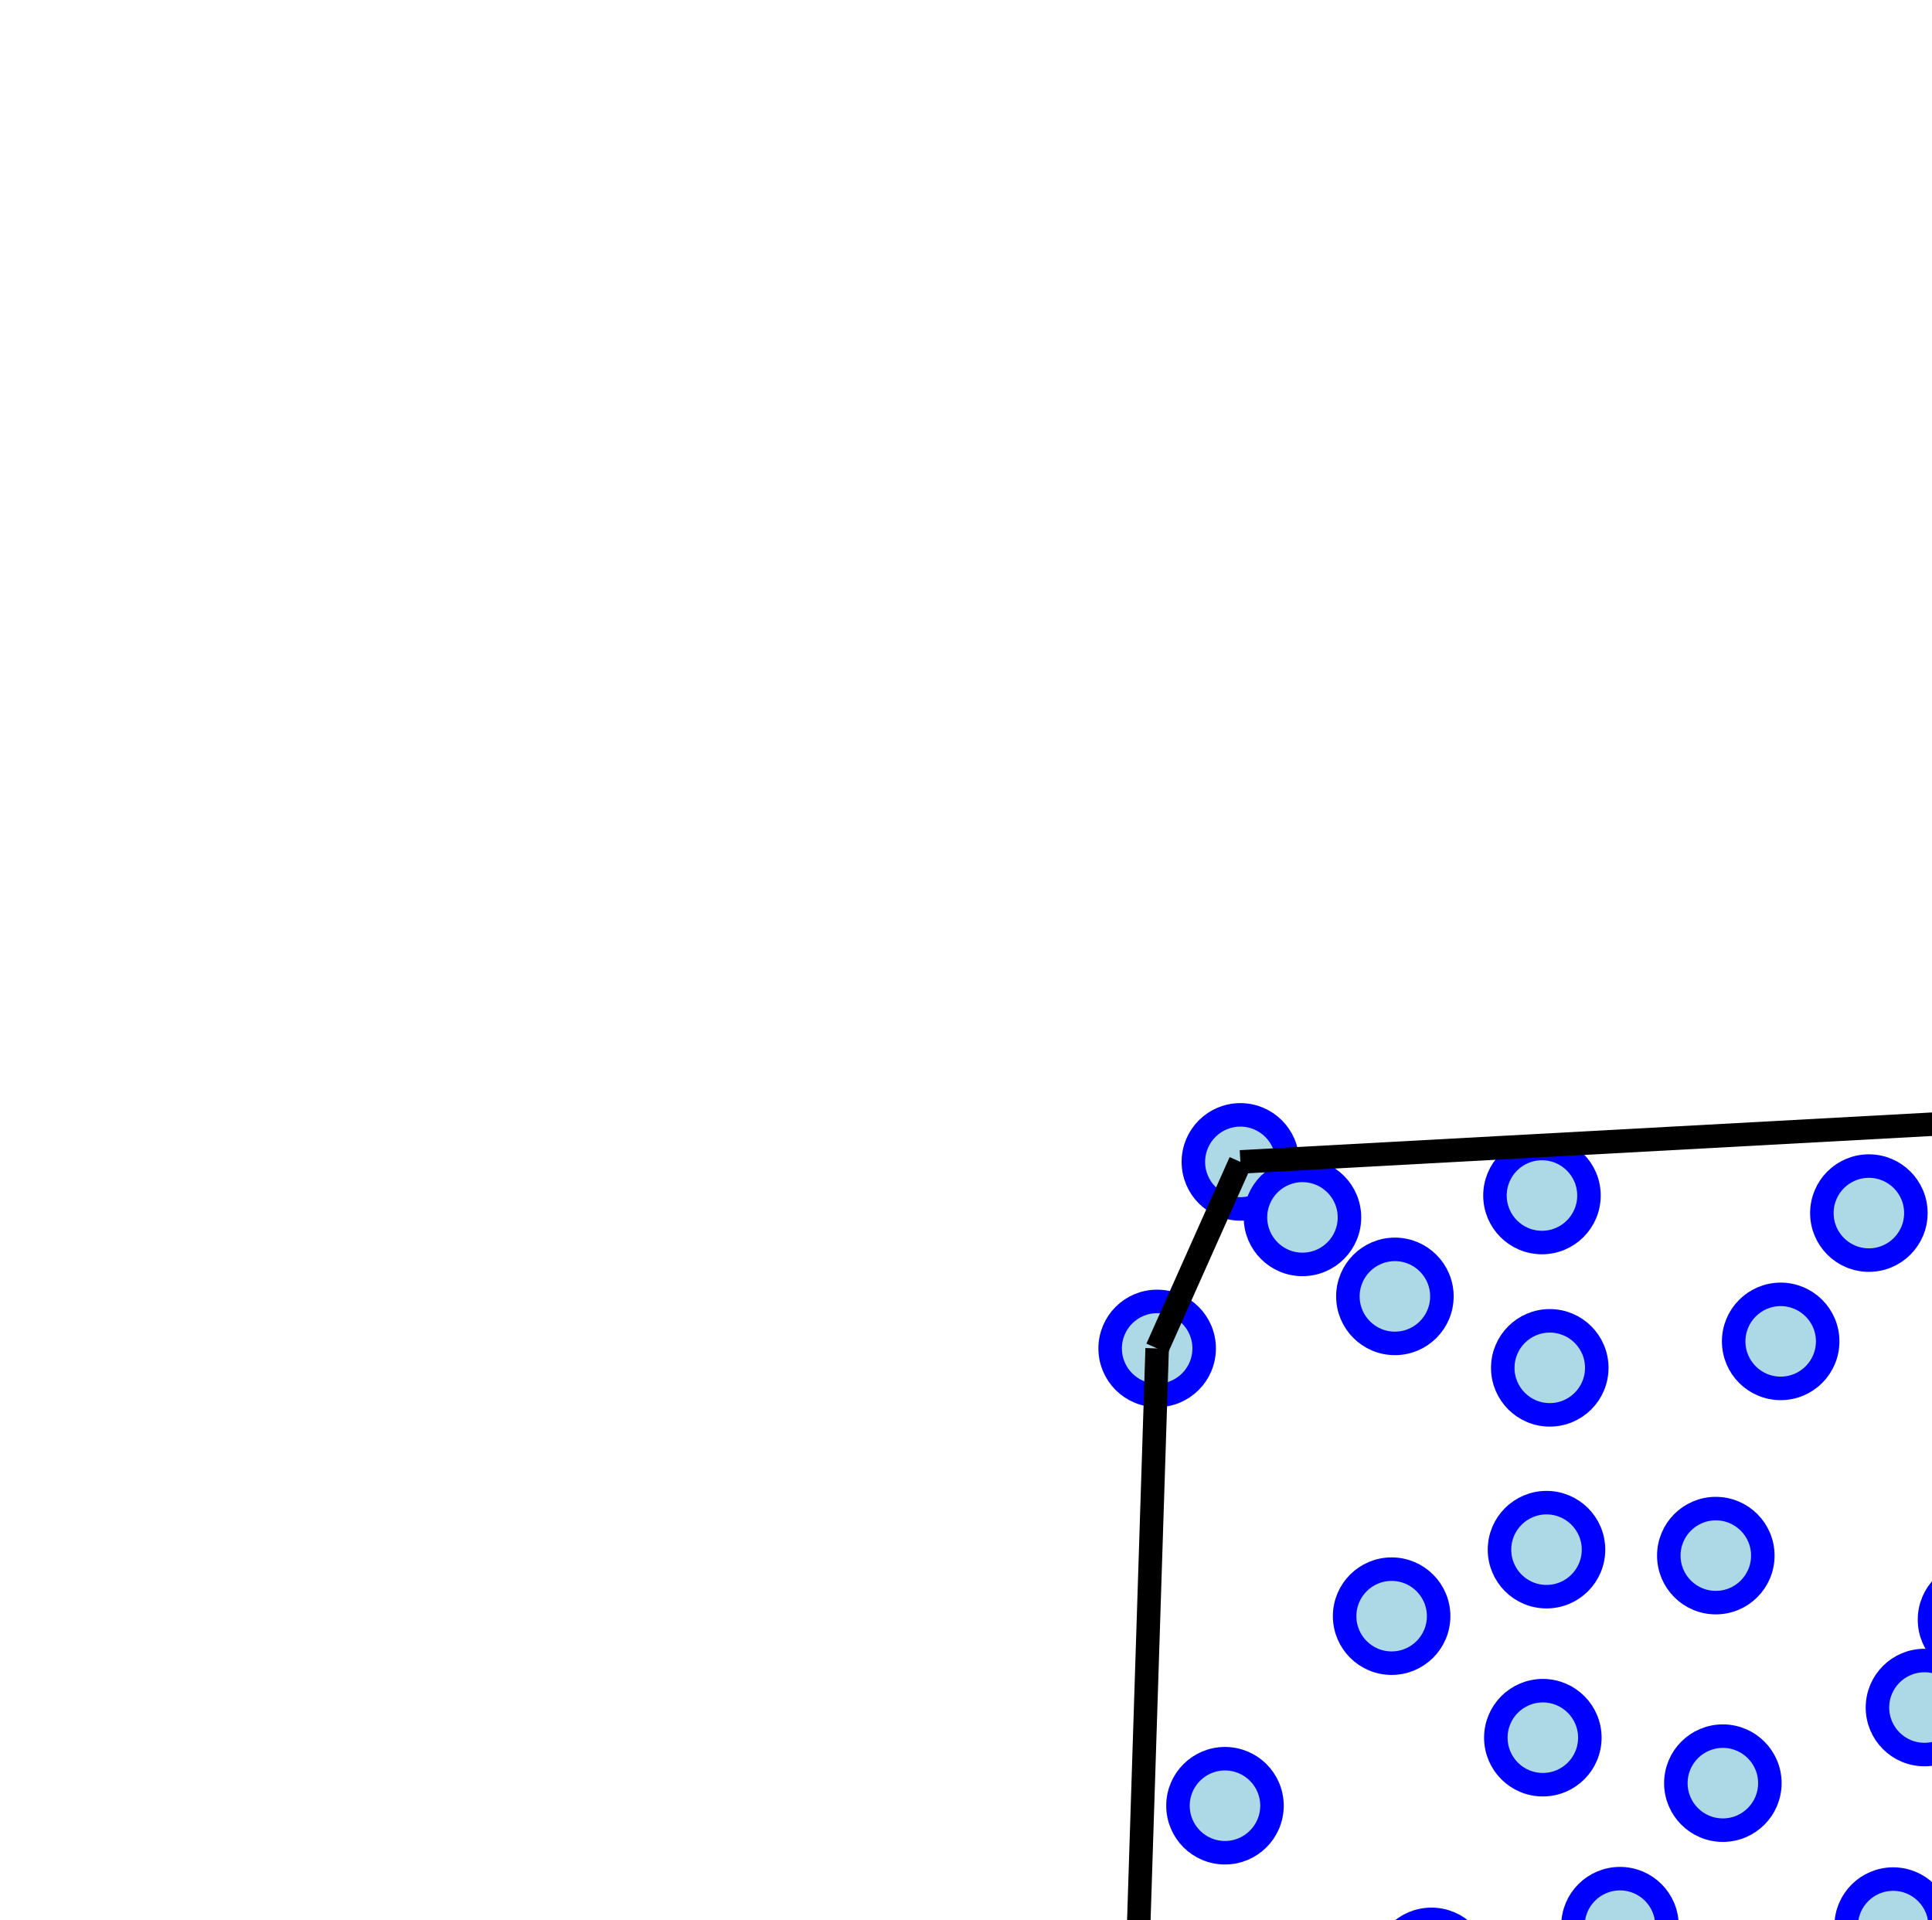
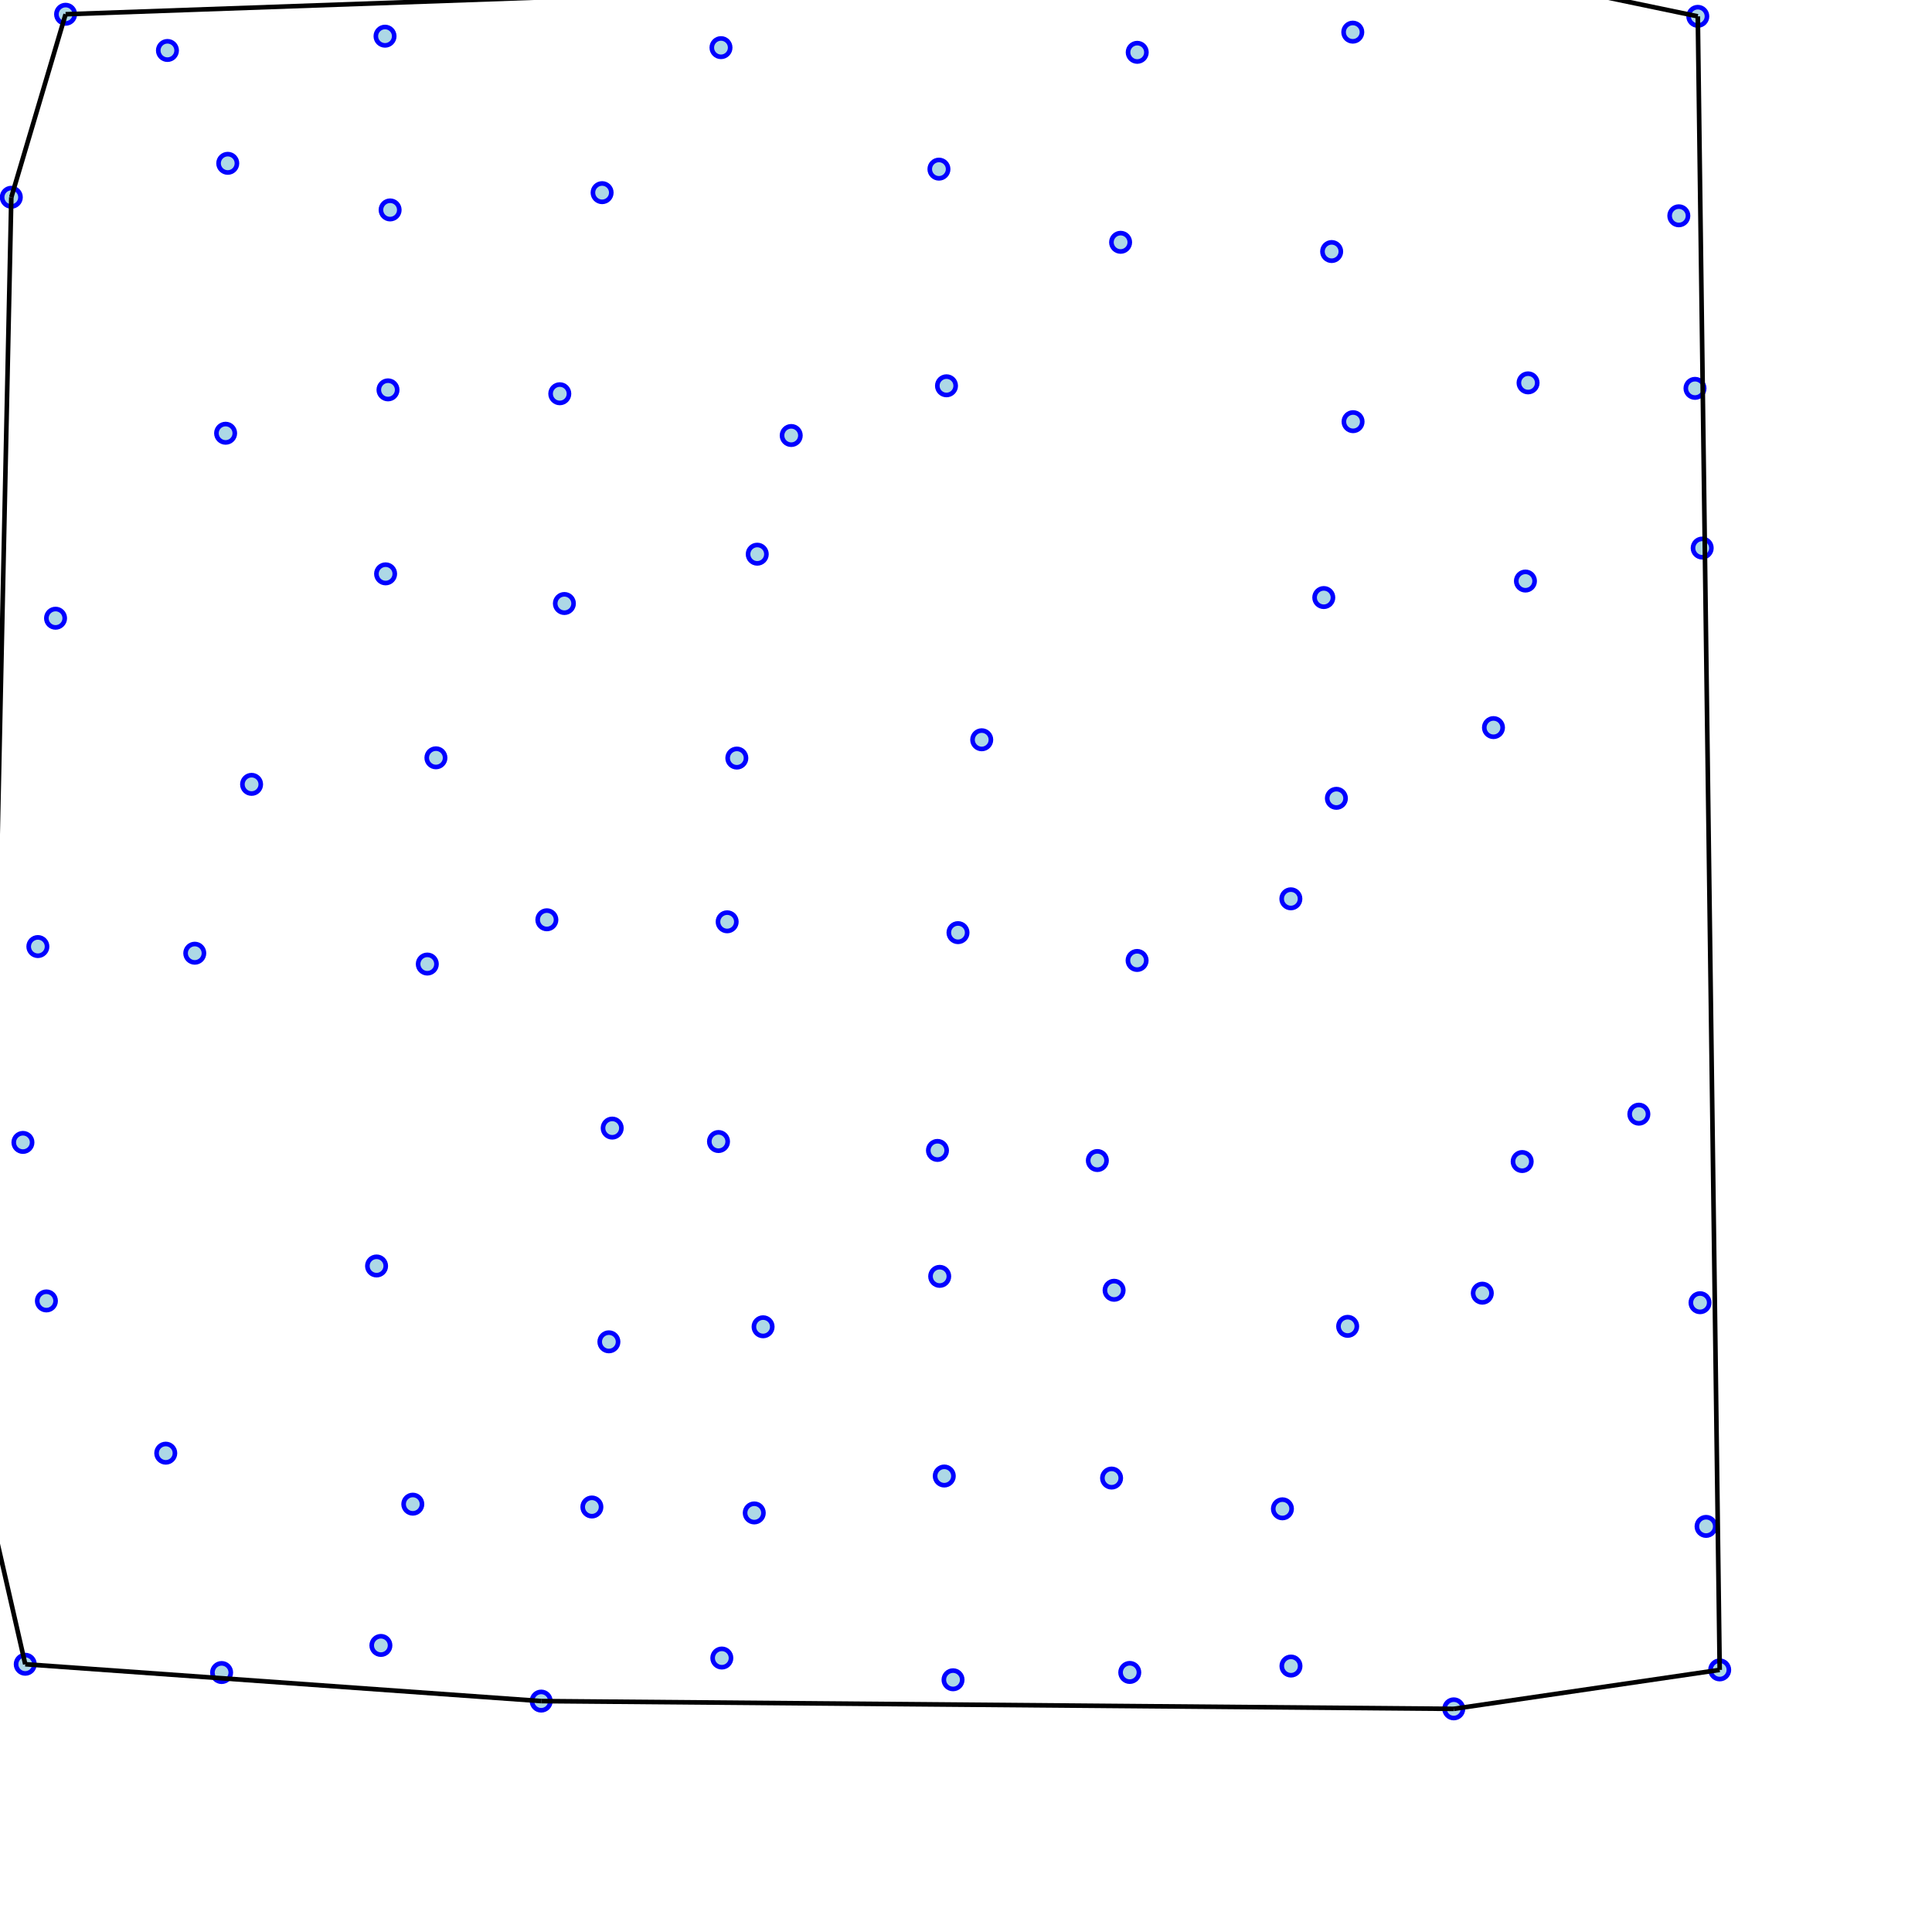
- <svg xmlns="http://www.w3.org/2000/svg" baseProfile="full" height="100%" version="1.1" width="100%">
+ <svg xmlns="http://www.w3.org/2000/svg" baseProfile="full" height="420" version="1.1" width="420">
  <defs />
-   <circle cx="52.778" cy="49.429" fill="lightblue" r="2" stroke="blue" />
-   <circle cx="49.237" cy="57.365" fill="lightblue" r="2" stroke="blue" />
-   <circle cx="52.123" cy="76.819" fill="lightblue" r="2" stroke="blue" />
-   <circle cx="50.97" cy="90.233" fill="lightblue" r="2" stroke="blue" />
-   <circle cx="49.996" cy="99.005" fill="lightblue" r="2" stroke="blue" />
-   <circle cx="51.526" cy="105.343" fill="lightblue" r="2" stroke="blue" />
-   <circle cx="47.447" cy="113.238" fill="lightblue" r="2" stroke="blue" />
-   <circle cx="50.147" cy="121.038" fill="lightblue" r="2" stroke="blue" />
-   <circle cx="55.42" cy="51.791" fill="lightblue" r="2" stroke="blue" />
-   <circle cx="59.353" cy="55.151" fill="lightblue" r="2" stroke="blue" />
-   <circle cx="59.214" cy="68.755" fill="lightblue" r="2" stroke="blue" />
-   <circle cx="60.908" cy="83.654" fill="lightblue" r="2" stroke="blue" />
-   <circle cx="57.202" cy="90.666" fill="lightblue" r="2" stroke="blue" />
-   <circle cx="55.31" cy="111.272" fill="lightblue" r="2" stroke="blue" />
-   <circle cx="58.953" cy="121.579" fill="lightblue" r="2" stroke="blue" />
-   <circle cx="65.611" cy="50.86" fill="lightblue" r="2" stroke="blue" />
-   <circle cx="65.943" cy="58.191" fill="lightblue" r="2" stroke="blue" />
-   <circle cx="65.804" cy="65.926" fill="lightblue" r="2" stroke="blue" />
-   <circle cx="65.648" cy="73.925" fill="lightblue" r="2" stroke="blue" />
-   <circle cx="68.93" cy="81.922" fill="lightblue" r="2" stroke="blue" />
-   <circle cx="68.368" cy="91.373" fill="lightblue" r="2" stroke="blue" />
-   <circle cx="65.059" cy="103.064" fill="lightblue" r="2" stroke="blue" />
-   <circle cx="67.422" cy="114.597" fill="lightblue" r="2" stroke="blue" />
-   <circle cx="65.341" cy="119.811" fill="lightblue" r="2" stroke="blue" />
-   <circle cx="75.768" cy="57.065" fill="lightblue" r="2" stroke="blue" />
-   <circle cx="73.008" cy="66.179" fill="lightblue" r="2" stroke="blue" />
-   <circle cx="73.308" cy="75.859" fill="lightblue" r="2" stroke="blue" />
-   <circle cx="72.165" cy="88.486" fill="lightblue" r="2" stroke="blue" />
-   <circle cx="76.426" cy="98.071" fill="lightblue" r="2" stroke="blue" />
-   <circle cx="76.211" cy="108.01" fill="lightblue" r="2" stroke="blue" />
-   <circle cx="75.101" cy="114.782" fill="lightblue" r="2" stroke="blue" />
-   <circle cx="71.795" cy="123.441" fill="lightblue" r="2" stroke="blue" />
-   <circle cx="79.521" cy="51.607" fill="lightblue" r="2" stroke="blue" />
-   <circle cx="84.101" cy="68.903" fill="lightblue" r="2" stroke="blue" />
-   <circle cx="81.886" cy="72.642" fill="lightblue" r="2" stroke="blue" />
-   <circle cx="80.554" cy="81.94" fill="lightblue" r="2" stroke="blue" />
-   <circle cx="79.924" cy="88.618" fill="lightblue" r="2" stroke="blue" />
-   <circle cx="79.359" cy="98.948" fill="lightblue" r="2" stroke="blue" />
-   <circle cx="82.267" cy="107.029" fill="lightblue" r="2" stroke="blue" />
-   <circle cx="81.691" cy="115.169" fill="lightblue" r="2" stroke="blue" />
-   <circle cx="79.575" cy="120.632" fill="lightblue" r="2" stroke="blue" />
-   <circle cx="89.787" cy="47.414" fill="lightblue" r="2" stroke="blue" />
-   <circle cx="89.735" cy="55.531" fill="lightblue" r="2" stroke="blue" />
-   <circle cx="90.228" cy="65.661" fill="lightblue" r="2" stroke="blue" />
-   <circle cx="92.526" cy="80.745" fill="lightblue" r="2" stroke="blue" />
-   <circle cx="90.978" cy="89.324" fill="lightblue" r="2" stroke="blue" />
-   <circle cx="89.639" cy="99.527" fill="lightblue" r="2" stroke="blue" />
-   <circle cx="89.785" cy="103.74" fill="lightblue" r="2" stroke="blue" />
-   <circle cx="90.083" cy="112.762" fill="lightblue" r="2" stroke="blue" />
-   <circle cx="90.654" cy="122.05" fill="lightblue" r="2" stroke="blue" />
-   <circle cx="98.667" cy="51.912" fill="lightblue" r="2" stroke="blue" />
-   <circle cx="97.583" cy="60.302" fill="lightblue" r="2" stroke="blue" />
-   <circle cx="98.659" cy="91.138" fill="lightblue" r="2" stroke="blue" />
-   <circle cx="96.066" cy="100.187" fill="lightblue" r="2" stroke="blue" />
-   <circle cx="97.159" cy="104.648" fill="lightblue" r="2" stroke="blue" />
-   <circle cx="96.995" cy="112.895" fill="lightblue" r="2" stroke="blue" />
-   <circle cx="98.18" cy="121.572" fill="lightblue" r="2" stroke="blue" />
-   <circle cx="108.725" cy="50.596" fill="lightblue" r="2" stroke="blue" />
-   <circle cx="107.347" cy="60.905" fill="lightblue" r="2" stroke="blue" />
-   <circle cx="108.744" cy="68" fill="lightblue" r="2" stroke="blue" />
-   <circle cx="106.834" cy="75.471" fill="lightblue" r="2" stroke="blue" />
-   <circle cx="107.656" cy="84.564" fill="lightblue" r="2" stroke="blue" />
-   <circle cx="104.687" cy="87.118" fill="lightblue" r="2" stroke="blue" />
-   <circle cx="108.391" cy="107" fill="lightblue" r="2" stroke="blue" />
-   <circle cx="104.137" cy="114.901" fill="lightblue" r="2" stroke="blue" />
-   <circle cx="104.694" cy="121.156" fill="lightblue" r="2" stroke="blue" />
-   <circle cx="116.235" cy="47.278" fill="lightblue" r="2" stroke="blue" />
-   <circle cx="116.156" cy="65.47" fill="lightblue" r="2" stroke="blue" />
-   <circle cx="115.985" cy="74.394" fill="lightblue" r="2" stroke="blue" />
-   <circle cx="113.9" cy="79.952" fill="lightblue" r="2" stroke="blue" />
-   <circle cx="115.773" cy="100.253" fill="lightblue" r="2" stroke="blue" />
-   <circle cx="113.172" cy="104.838" fill="lightblue" r="2" stroke="blue" />
-   <circle cx="111.31" cy="123.947" fill="lightblue" r="2" stroke="blue" />
-   <circle cx="123.226" cy="49.566" fill="lightblue" r="2" stroke="blue" />
-   <circle cx="121.988" cy="58.574" fill="lightblue" r="2" stroke="blue" />
-   <circle cx="123.044" cy="65.827" fill="lightblue" r="2" stroke="blue" />
-   <circle cx="123.513" cy="72.242" fill="lightblue" r="2" stroke="blue" />
-   <circle cx="119.382" cy="97.163" fill="lightblue" r="2" stroke="blue" />
-   <circle cx="123.372" cy="105.459" fill="lightblue" r="2" stroke="blue" />
-   <circle cx="123.766" cy="116.048" fill="lightblue" r="2" stroke="blue" />
-   <circle cx="124.654" cy="121.406" fill="lightblue" r="2" stroke="blue" />
-   <line stroke="black" x1="50.147" x2="47.447" y1="121.038" y2="113.238" />
-   <line stroke="black" x1="47.447" x2="49.237" y1="113.238" y2="57.365" />
-   <line stroke="black" x1="49.237" x2="52.778" y1="57.365" y2="49.429" />
-   <line stroke="black" x1="52.778" x2="89.787" y1="49.429" y2="47.414" />
-   <line stroke="black" x1="89.787" x2="116.235" y1="47.414" y2="47.278" />
-   <line stroke="black" x1="116.235" x2="123.226" y1="47.278" y2="49.566" />
-   <line stroke="black" x1="123.226" x2="124.654" y1="49.566" y2="121.406" />
-   <line stroke="black" x1="124.654" x2="111.31" y1="121.406" y2="123.947" />
-   <line stroke="black" x1="111.31" x2="71.795" y1="123.947" y2="123.441" />
-   <line stroke="black" x1="71.795" x2="50.147" y1="123.441" y2="121.038" />
+   <circle cx="14.26" cy="3.097" fill="lightblue" r="2" stroke="blue" />
+   <circle cx="2.458" cy="42.883" fill="lightblue" r="2" stroke="blue" />
+   <circle cx="12.076" cy="134.396" fill="lightblue" r="2" stroke="blue" />
+   <circle cx="8.233" cy="205.775" fill="lightblue" r="2" stroke="blue" />
+   <circle cx="4.986" cy="248.351" fill="lightblue" r="2" stroke="blue" />
+   <circle cx="10.088" cy="282.811" fill="lightblue" r="2" stroke="blue" />
+   <circle cx="-3.511" cy="322.46" fill="lightblue" r="2" stroke="blue" />
+   <circle cx="5.489" cy="361.792" fill="lightblue" r="2" stroke="blue" />
+   <circle cx="36.401" cy="10.971" fill="lightblue" r="2" stroke="blue" />
+   <circle cx="49.512" cy="35.504" fill="lightblue" r="2" stroke="blue" />
+   <circle cx="49.046" cy="94.182" fill="lightblue" r="2" stroke="blue" />
+   <circle cx="54.693" cy="170.512" fill="lightblue" r="2" stroke="blue" />
+   <circle cx="42.341" cy="207.221" fill="lightblue" r="2" stroke="blue" />
+   <circle cx="36.033" cy="315.906" fill="lightblue" r="2" stroke="blue" />
+   <circle cx="48.176" cy="363.596" fill="lightblue" r="2" stroke="blue" />
+   <circle cx="83.703" cy="7.866" fill="lightblue" r="2" stroke="blue" />
+   <circle cx="84.809" cy="45.635" fill="lightblue" r="2" stroke="blue" />
+   <circle cx="84.348" cy="84.753" fill="lightblue" r="2" stroke="blue" />
+   <circle cx="83.826" cy="124.75" fill="lightblue" r="2" stroke="blue" />
+   <circle cx="94.766" cy="164.742" fill="lightblue" r="2" stroke="blue" />
+   <circle cx="92.892" cy="209.578" fill="lightblue" r="2" stroke="blue" />
+   <circle cx="81.862" cy="275.212" fill="lightblue" r="2" stroke="blue" />
+   <circle cx="89.74" cy="326.992" fill="lightblue" r="2" stroke="blue" />
+   <circle cx="82.804" cy="357.703" fill="lightblue" r="2" stroke="blue" />
+   <circle cx="130.894" cy="41.882" fill="lightblue" r="2" stroke="blue" />
+   <circle cx="121.693" cy="85.597" fill="lightblue" r="2" stroke="blue" />
+   <circle cx="122.694" cy="131.197" fill="lightblue" r="2" stroke="blue" />
+   <circle cx="118.883" cy="199.952" fill="lightblue" r="2" stroke="blue" />
+   <circle cx="133.088" cy="245.237" fill="lightblue" r="2" stroke="blue" />
+   <circle cx="132.368" cy="291.701" fill="lightblue" r="2" stroke="blue" />
+   <circle cx="128.671" cy="327.608" fill="lightblue" r="2" stroke="blue" />
+   <circle cx="117.649" cy="369.802" fill="lightblue" r="2" stroke="blue" />
+   <circle cx="156.737" cy="10.356" fill="lightblue" r="2" stroke="blue" />
+   <circle cx="172.005" cy="94.676" fill="lightblue" r="2" stroke="blue" />
+   <circle cx="164.618" cy="120.475" fill="lightblue" r="2" stroke="blue" />
+   <circle cx="160.181" cy="164.799" fill="lightblue" r="2" stroke="blue" />
+   <circle cx="158.08" cy="200.392" fill="lightblue" r="2" stroke="blue" />
+   <circle cx="156.196" cy="248.159" fill="lightblue" r="2" stroke="blue" />
+   <circle cx="165.889" cy="288.43" fill="lightblue" r="2" stroke="blue" />
+   <circle cx="163.969" cy="328.897" fill="lightblue" r="2" stroke="blue" />
+   <circle cx="156.918" cy="360.441" fill="lightblue" r="2" stroke="blue" />
+   <circle cx="204.29" cy="-3.619" fill="lightblue" r="2" stroke="blue" />
+   <circle cx="204.118" cy="36.77" fill="lightblue" r="2" stroke="blue" />
+   <circle cx="205.761" cy="83.868" fill="lightblue" r="2" stroke="blue" />
+   <circle cx="213.418" cy="160.818" fill="lightblue" r="2" stroke="blue" />
+   <circle cx="208.26" cy="202.748" fill="lightblue" r="2" stroke="blue" />
+   <circle cx="203.798" cy="250.091" fill="lightblue" r="2" stroke="blue" />
+   <circle cx="204.282" cy="277.468" fill="lightblue" r="2" stroke="blue" />
+   <circle cx="205.276" cy="320.873" fill="lightblue" r="2" stroke="blue" />
+   <circle cx="207.181" cy="365.168" fill="lightblue" r="2" stroke="blue" />
+   <circle cx="247.224" cy="11.374" fill="lightblue" r="2" stroke="blue" />
+   <circle cx="243.61" cy="52.674" fill="lightblue" r="2" stroke="blue" />
+   <circle cx="247.197" cy="208.795" fill="lightblue" r="2" stroke="blue" />
+   <circle cx="238.555" cy="252.29" fill="lightblue" r="2" stroke="blue" />
+   <circle cx="242.196" cy="280.495" fill="lightblue" r="2" stroke="blue" />
+   <circle cx="241.649" cy="321.317" fill="lightblue" r="2" stroke="blue" />
+   <circle cx="245.601" cy="363.575" fill="lightblue" r="2" stroke="blue" />
+   <circle cx="294.084" cy="6.988" fill="lightblue" r="2" stroke="blue" />
+   <circle cx="289.491" cy="54.682" fill="lightblue" r="2" stroke="blue" />
+   <circle cx="294.146" cy="91.667" fill="lightblue" r="2" stroke="blue" />
+   <circle cx="287.778" cy="129.904" fill="lightblue" r="2" stroke="blue" />
+   <circle cx="290.52" cy="173.548" fill="lightblue" r="2" stroke="blue" />
+   <circle cx="280.622" cy="195.394" fill="lightblue" r="2" stroke="blue" />
+   <circle cx="292.971" cy="288.335" fill="lightblue" r="2" stroke="blue" />
+   <circle cx="278.789" cy="328.002" fill="lightblue" r="2" stroke="blue" />
+   <circle cx="280.646" cy="362.185" fill="lightblue" r="2" stroke="blue" />
+   <circle cx="332.448" cy="-4.073" fill="lightblue" r="2" stroke="blue" />
+   <circle cx="332.188" cy="83.232" fill="lightblue" r="2" stroke="blue" />
+   <circle cx="331.618" cy="126.315" fill="lightblue" r="2" stroke="blue" />
+   <circle cx="324.668" cy="158.174" fill="lightblue" r="2" stroke="blue" />
+   <circle cx="330.91" cy="252.509" fill="lightblue" r="2" stroke="blue" />
+   <circle cx="322.241" cy="281.127" fill="lightblue" r="2" stroke="blue" />
+   <circle cx="316.034" cy="371.489" fill="lightblue" r="2" stroke="blue" />
+   <circle cx="369.086" cy="3.553" fill="lightblue" r="2" stroke="blue" />
+   <circle cx="364.961" cy="46.912" fill="lightblue" r="2" stroke="blue" />
+   <circle cx="368.479" cy="84.425" fill="lightblue" r="2" stroke="blue" />
+   <circle cx="370.042" cy="119.142" fill="lightblue" r="2" stroke="blue" />
+   <circle cx="356.272" cy="242.208" fill="lightblue" r="2" stroke="blue" />
+   <circle cx="369.573" cy="283.197" fill="lightblue" r="2" stroke="blue" />
+   <circle cx="370.886" cy="331.826" fill="lightblue" r="2" stroke="blue" />
+   <circle cx="373.845" cy="363.019" fill="lightblue" r="2" stroke="blue" />
+   <line stroke="black" x1="5.489" x2="-3.511" y1="361.792" y2="322.46" />
+   <line stroke="black" x1="-3.511" x2="2.458" y1="322.46" y2="42.883" />
+   <line stroke="black" x1="2.458" x2="14.26" y1="42.883" y2="3.097" />
+   <line stroke="black" x1="14.26" x2="204.29" y1="3.097" y2="-3.619" />
+   <line stroke="black" x1="204.29" x2="332.448" y1="-3.619" y2="-4.073" />
+   <line stroke="black" x1="332.448" x2="369.086" y1="-4.073" y2="3.553" />
+   <line stroke="black" x1="369.086" x2="373.845" y1="3.553" y2="363.019" />
+   <line stroke="black" x1="373.845" x2="316.034" y1="363.019" y2="371.489" />
+   <line stroke="black" x1="316.034" x2="117.649" y1="371.489" y2="369.802" />
+   <line stroke="black" x1="117.649" x2="5.489" y1="369.802" y2="361.792" />
</svg>
